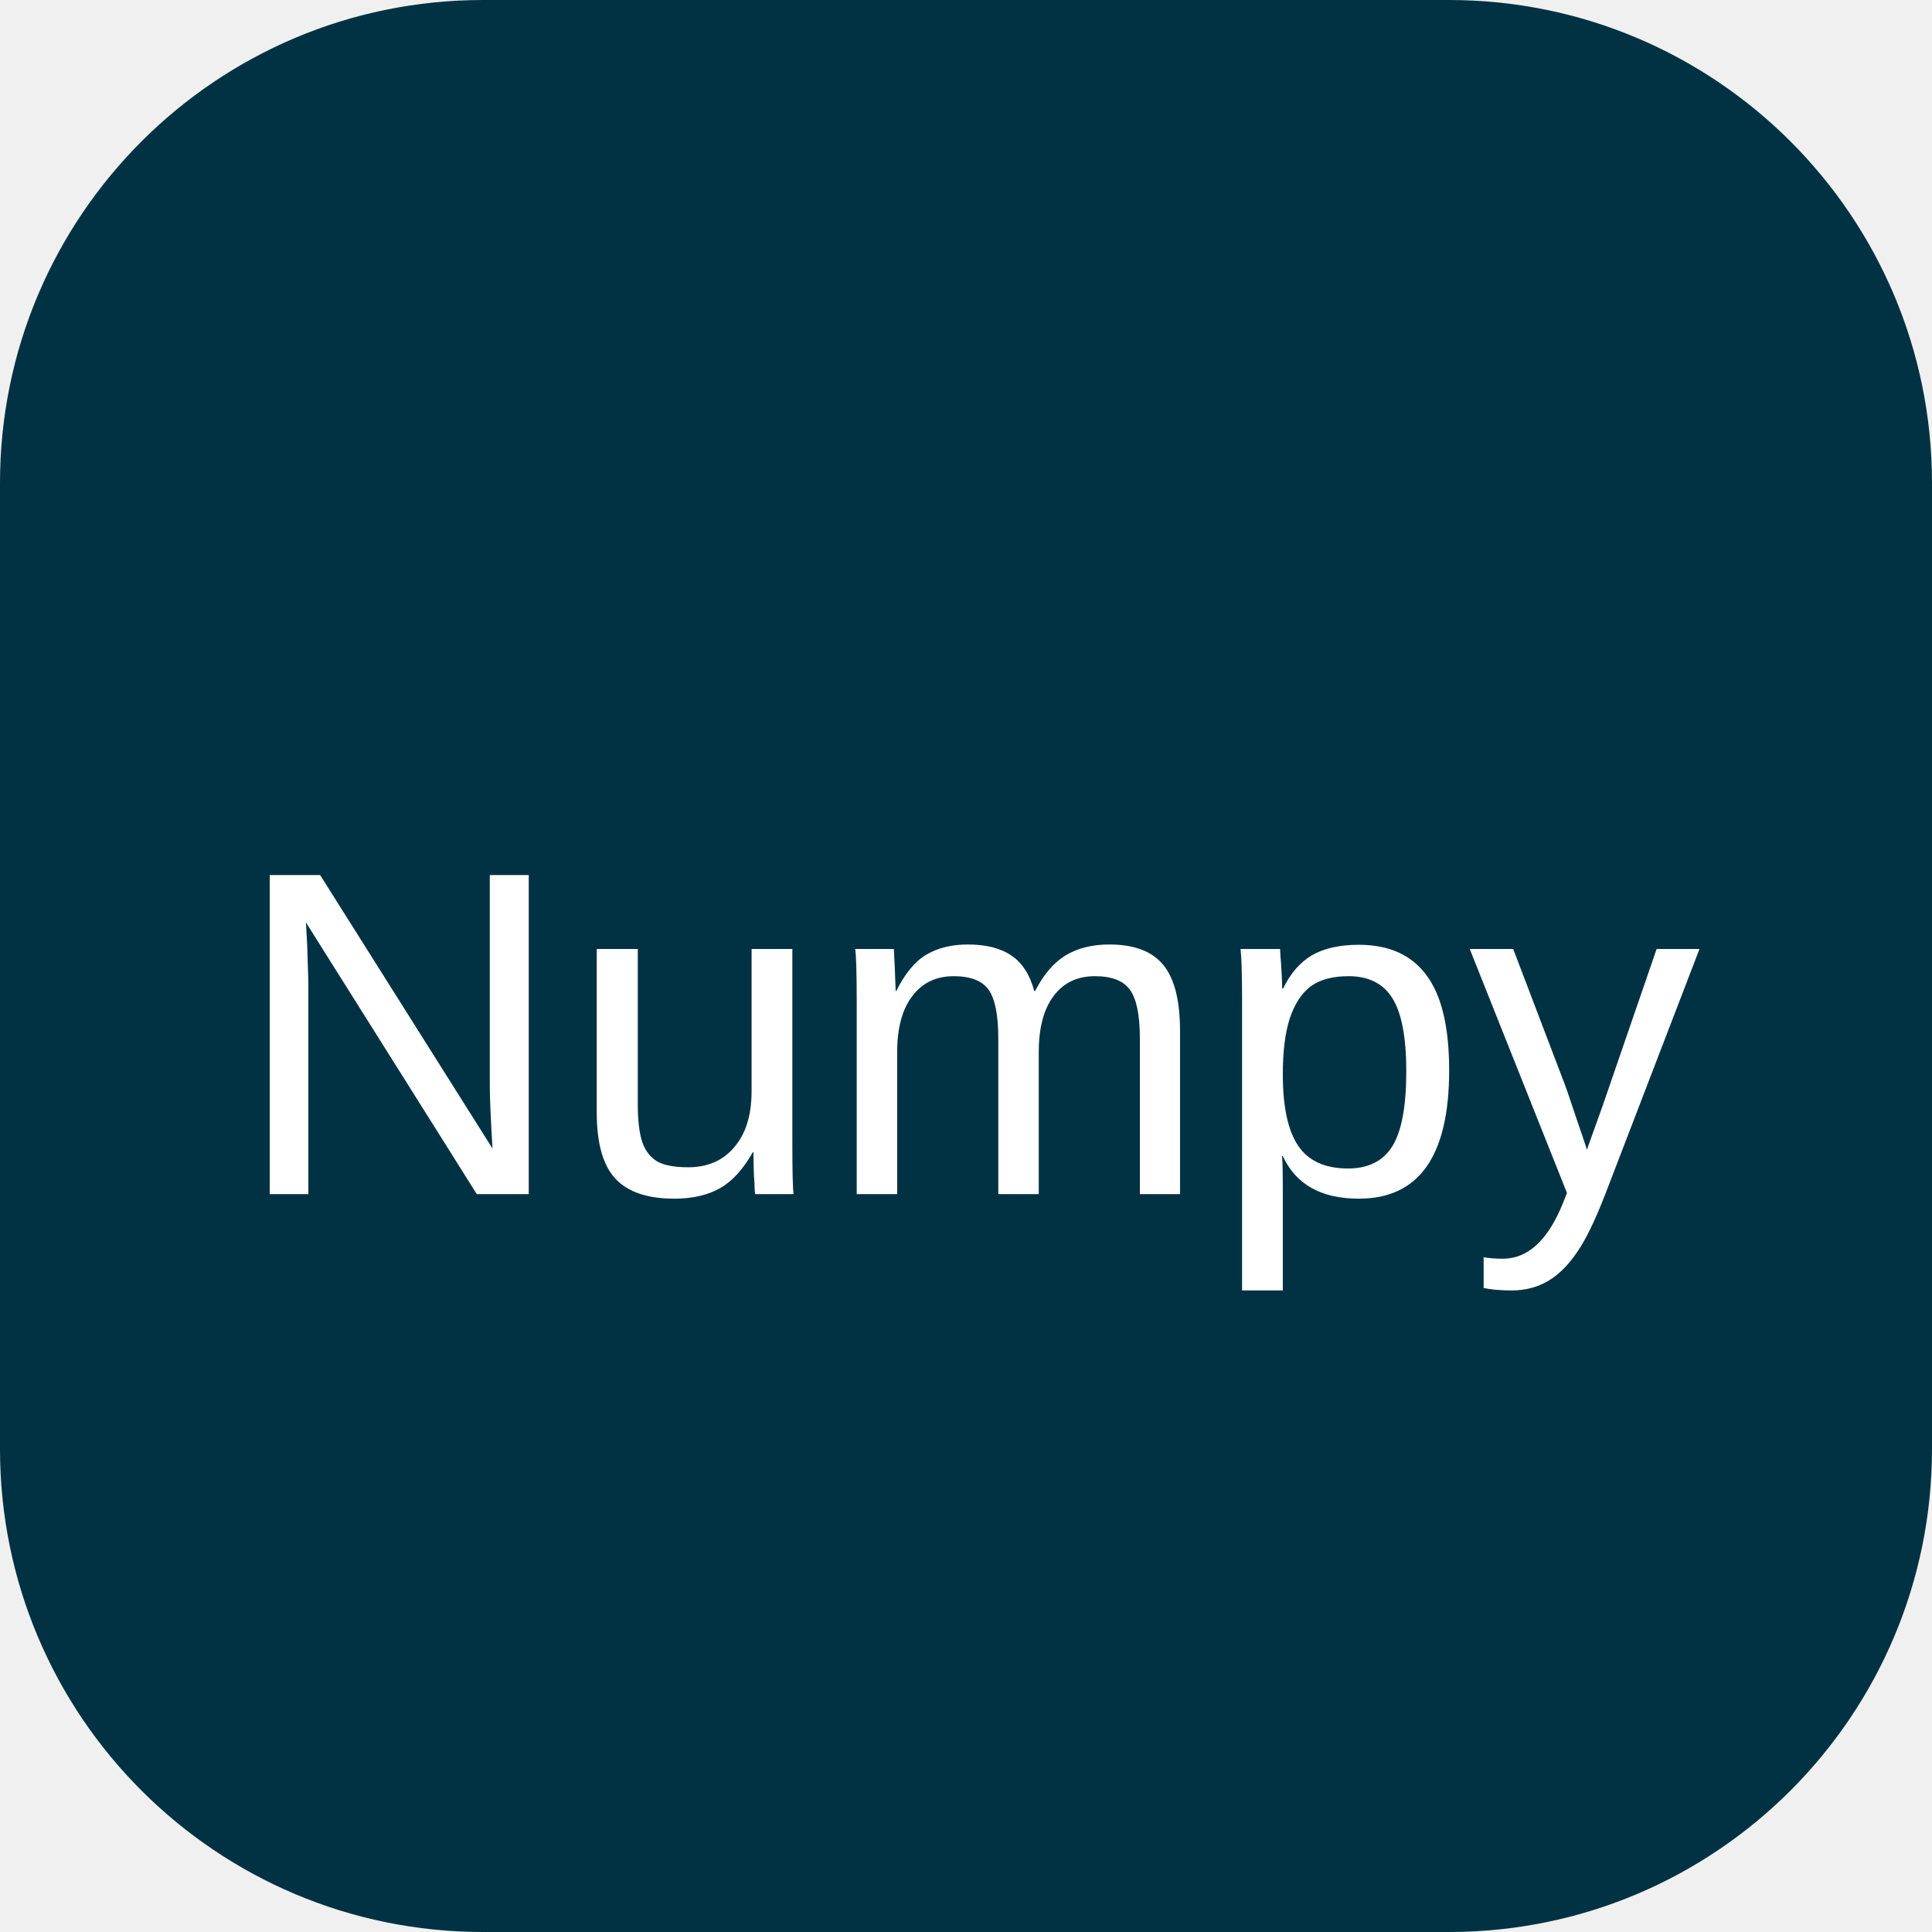
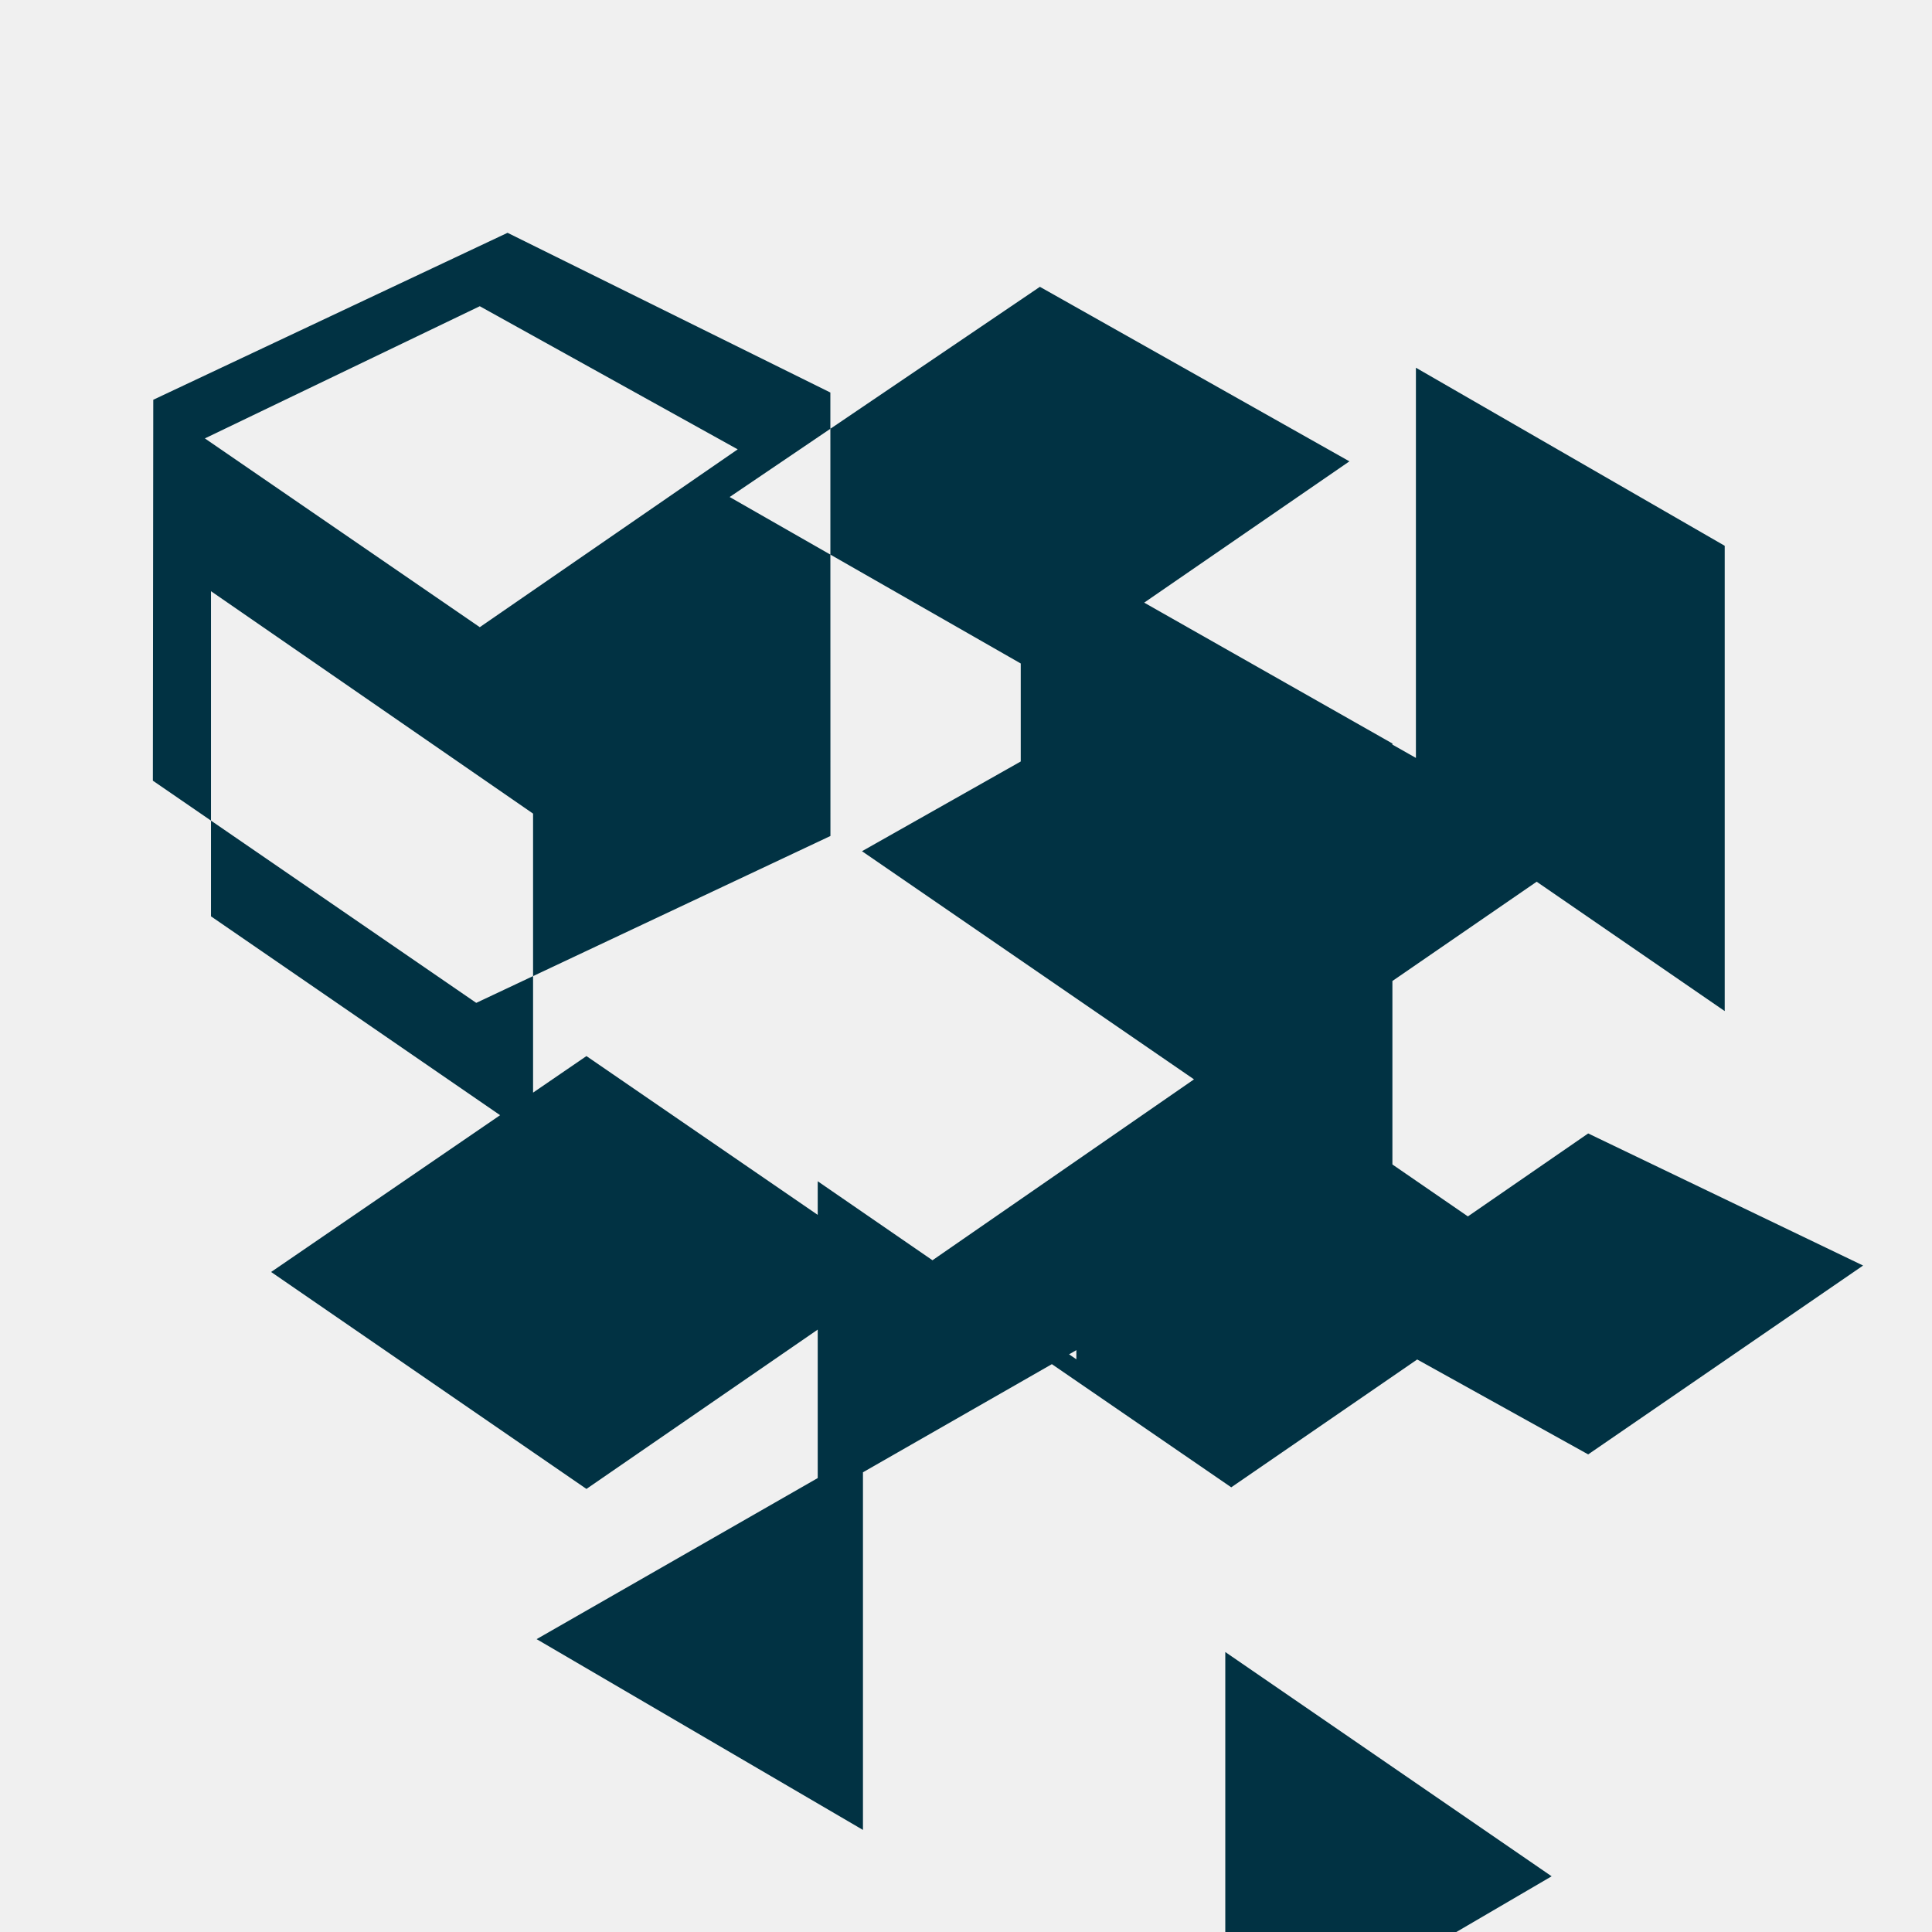
- <svg xmlns="http://www.w3.org/2000/svg" width="100" height="100">
-   <rect width="100" height="100" rx="25" fill="#013243" />
-   <text x="50%" y="55%" dominant-baseline="middle" text-anchor="middle" font-family="Arial, sans-serif" font-size="24" fill="#ffffff">Numpy</text>
+ <svg xmlns="http://www.w3.org/2000/svg" role="img" viewBox="0 0 24 24" fill="#013243">
+   <path d="M10.315 4.876L6.305 2.892l-4.401 2.074-.005 4.732 4.017 2.76 4.4-2.073zm2.365 1.74l4.617 2.62v5.264l-4.617-3.172zm-6.72-2.812l3.204 1.778-3.204 2.209-3.415-2.345zm7.411 12.968l-3.213 1.839V14.674l3.213 2.212zm8.054-4.212l-3.836-2.639v-5.353l3.836 2.212zm-8.507-8.997l3.845 2.168-3.845 2.647-3.854-2.204zM6.622 14.135l-4.001-2.752V7.344l4.001 2.763zm.044 6.227l4.054-2.323v4.693l-4.054-2.37zm8.511-12.314l4.46 2.528-4.46 3.069-4.469-3.071zm.044 12.474l4.054 2.786-4.054 2.37zm-7.936-7.403l3.909 2.684-3.909 2.693-3.917-2.695zm8.01-.031l3.917 2.695-3.917 2.693-3.909-2.684zm7.849 2.633l-3.415 2.346-3.203-1.778 3.203-2.209z" />
</svg>
